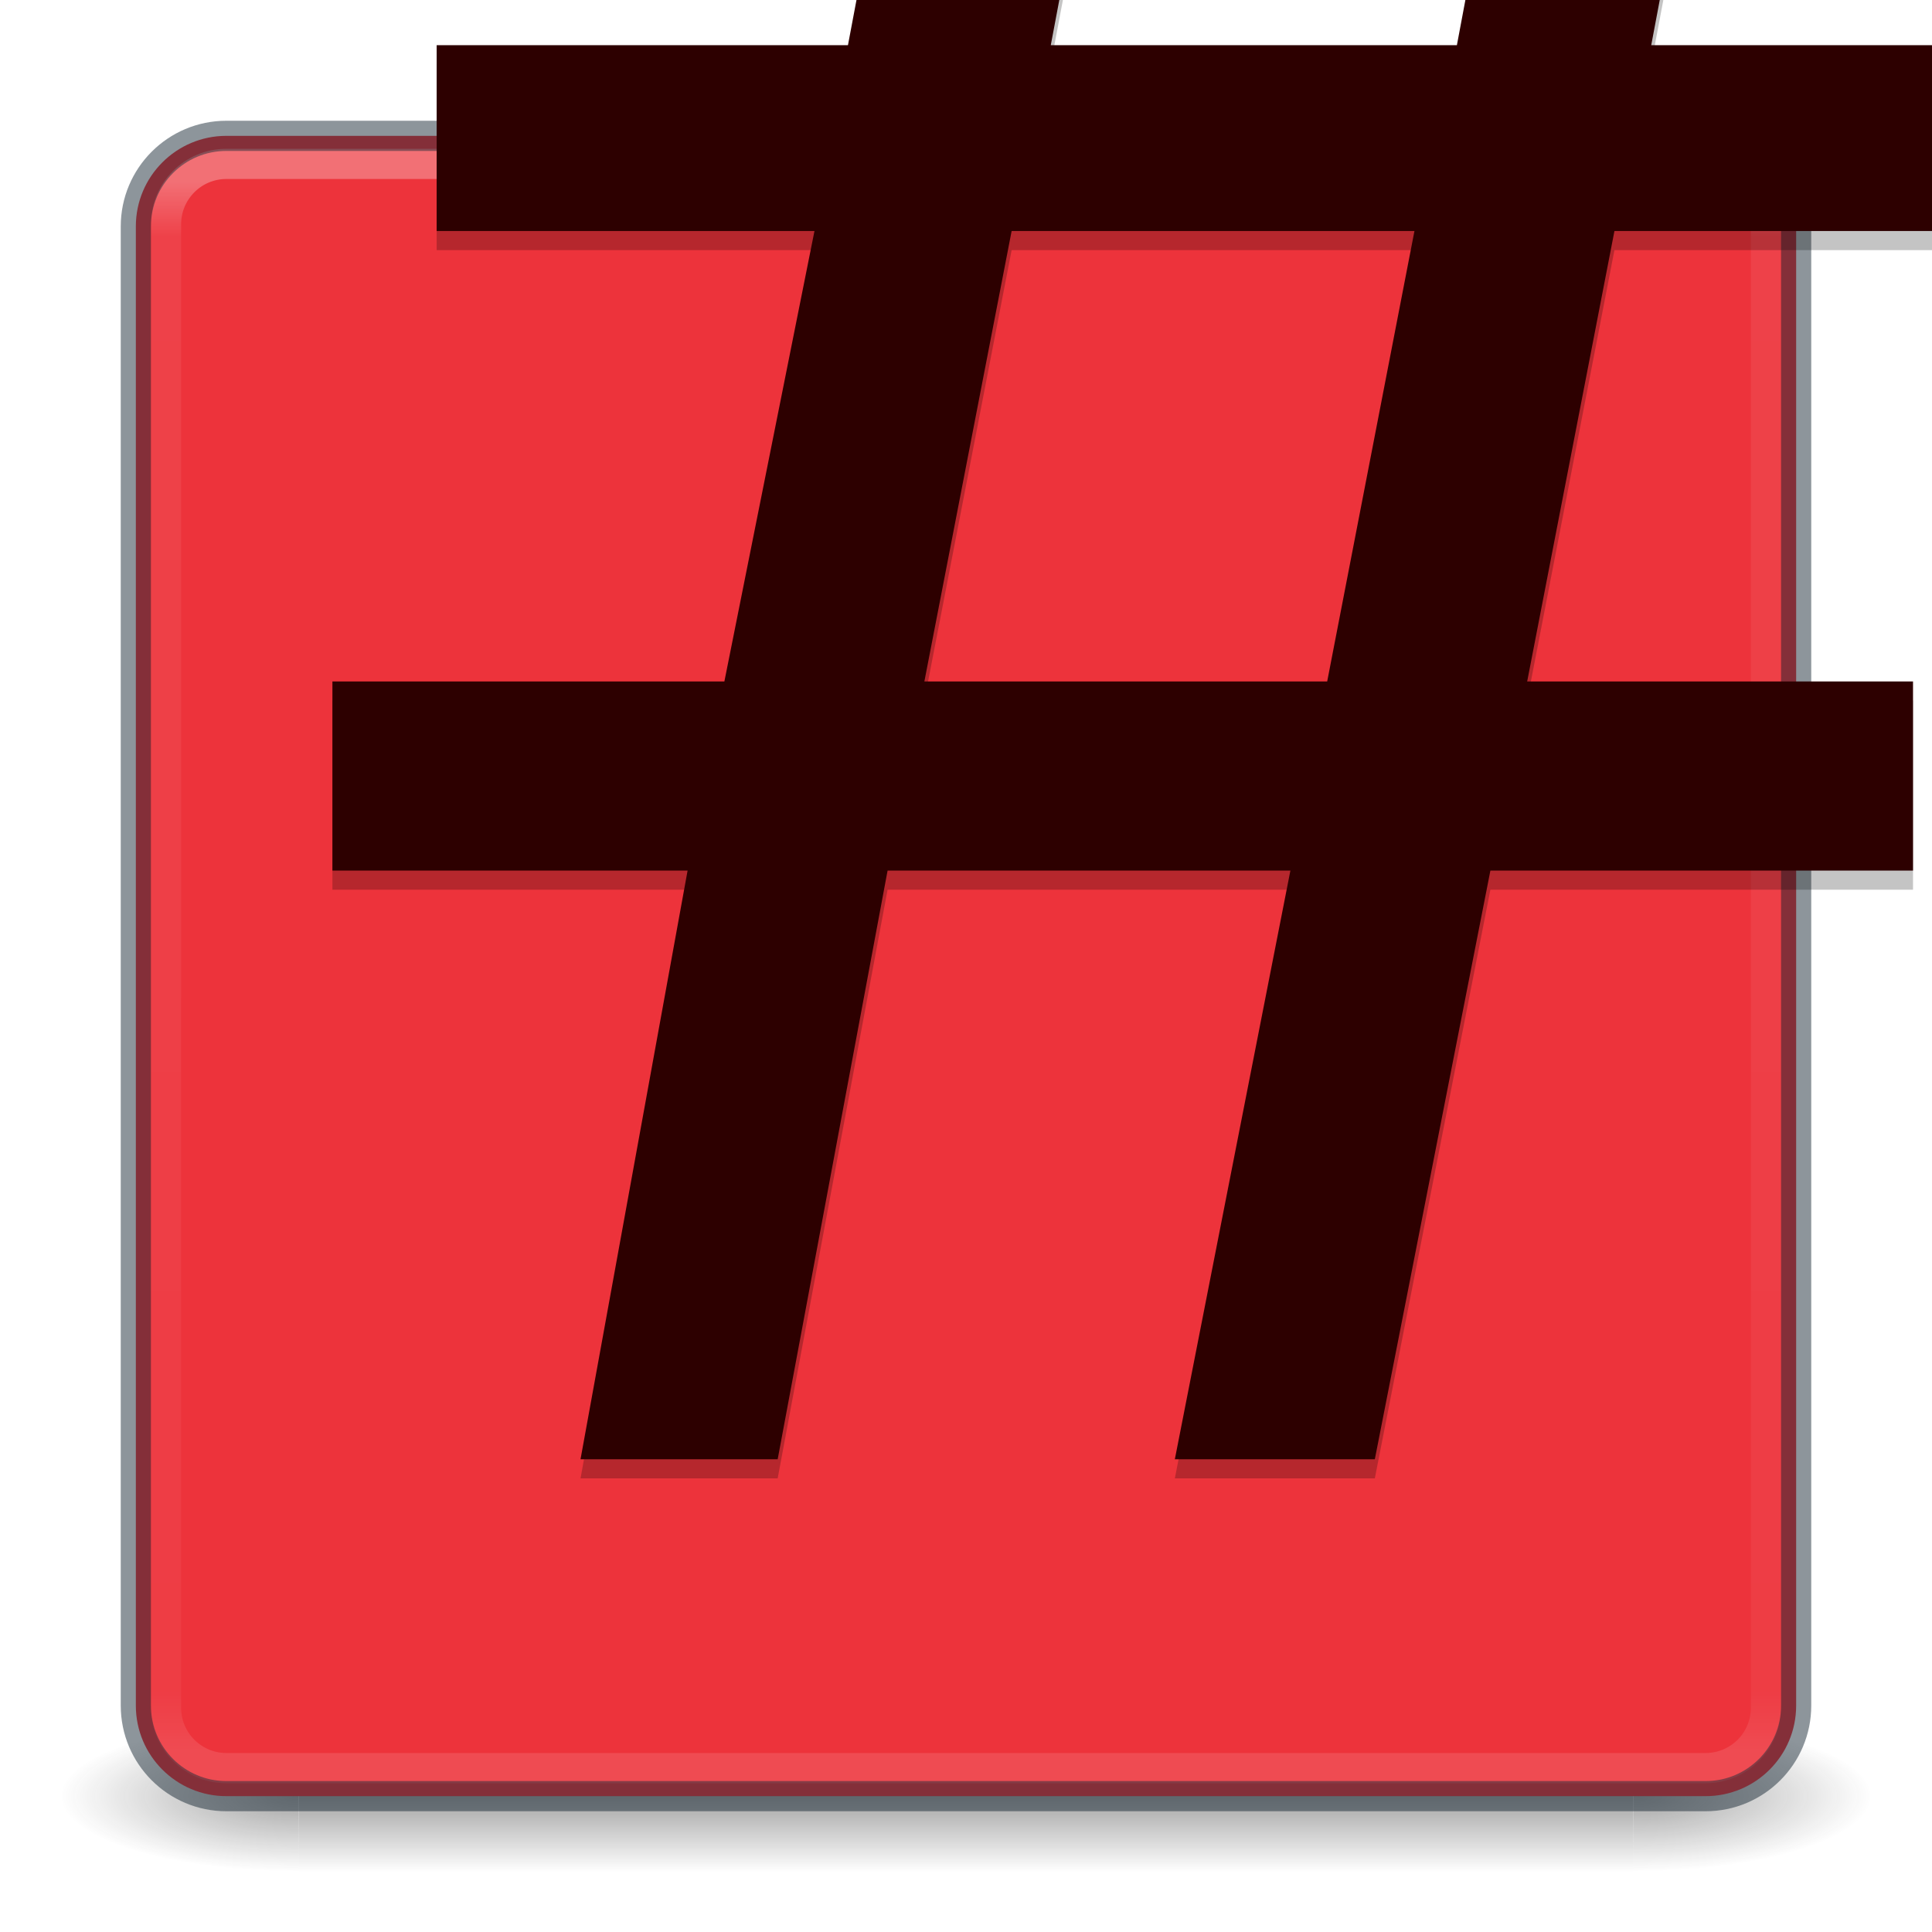
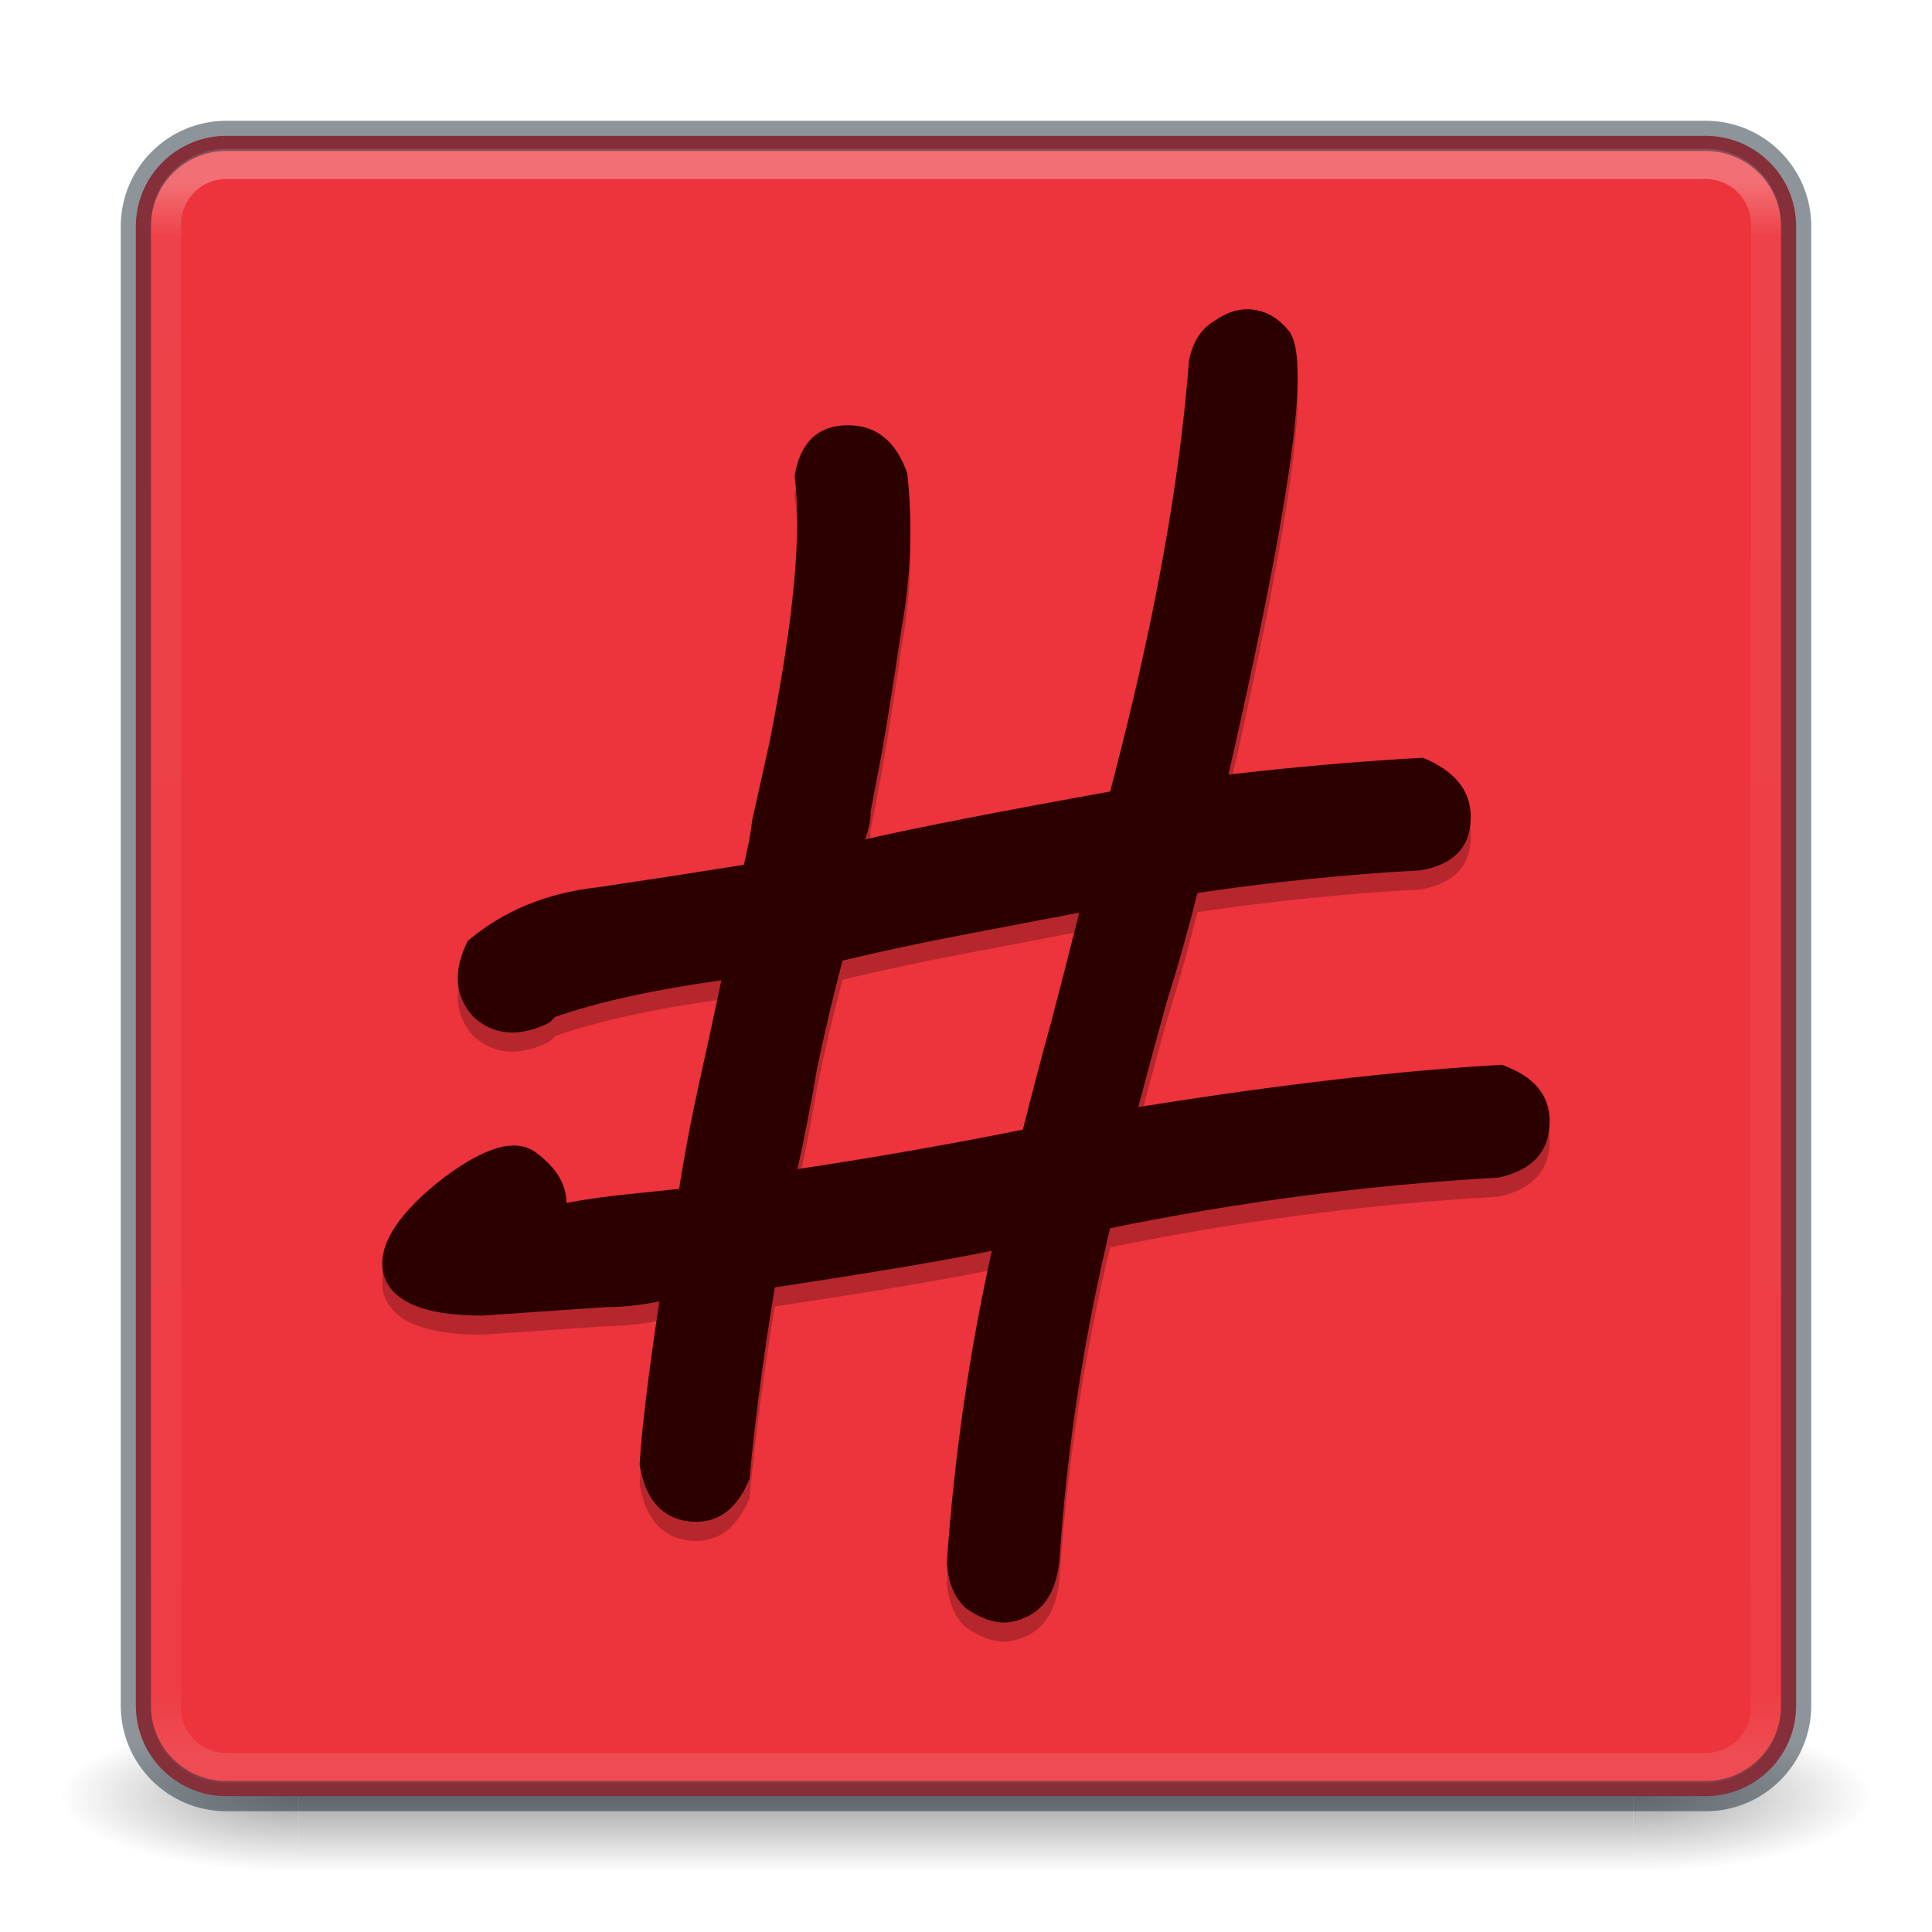
<svg xmlns="http://www.w3.org/2000/svg" xmlns:xlink="http://www.w3.org/1999/xlink" width="64px" height="64px" id="svg4332" version="1.1">
  <defs id="defs4334">
    <linearGradient gradientTransform="matrix(1,0,0,-1,-81.93244,92.08612)" gradientUnits="userSpaceOnUse" xlink:href="#linearGradient4213-9" id="linearGradient4225-5" y2="32.522" x2="38.856" y1="26.32" x1="38.856" />
    <linearGradient id="linearGradient4213-9">
      <stop offset="0" style="stop-color:#000000;stop-opacity:1" id="stop4215-4" />
      <stop offset="1" style="stop-color:#000000;stop-opacity:0" id="stop4217-1" />
    </linearGradient>
    <linearGradient xlink:href="#linearGradient4270" id="linearGradient3904" gradientUnits="userSpaceOnUse" gradientTransform="matrix(1.432432,0,0,1.436283,-2.378375,-2.470783)" x1="24" y1="5.909" x2="24" y2="42.092" />
    <linearGradient id="linearGradient4270">
      <stop offset="0" style="stop-color:#ffffff;stop-opacity:1" id="stop4272" />
      <stop offset="0.035" style="stop-color:#ffffff;stop-opacity:0.235" id="stop4274" />
      <stop offset="0.962" style="stop-color:#ffffff;stop-opacity:0.157" id="stop4276" />
      <stop offset="1" style="stop-color:#ffffff;stop-opacity:0.392" id="stop4278" />
    </linearGradient>
    <linearGradient id="linearGradient2867-449-88-871-390-598-476-591-434-148-57-177-8-3-3-6-4-8-8-8-5">
      <stop offset="0" style="stop-color:#919caf;stop-opacity:1;" id="stop3750-1-0-7-6-6-1-3-9-3" />
      <stop offset="0.262" style="stop-color:#68758e;stop-opacity:1;" id="stop3752-3-7-4-0-32-8-923-0-7" />
      <stop offset="0.705" style="stop-color:#485a6c;stop-opacity:1;" id="stop3754-1-8-5-2-7-6-7-1-9" />
      <stop offset="1" style="stop-color:#444c5c;stop-opacity:1;" id="stop3756-1-6-2-6-6-1-96-6-0" />
    </linearGradient>
    <radialGradient cx="4.993" cy="43.5" r="2.5" fx="4.993" fy="43.5" id="radialGradient2873-966-168-714" xlink:href="#linearGradient3688-166-749-654" gradientUnits="userSpaceOnUse" gradientTransform="matrix(2.003784,0,0,1.4,27.98813,-17.4)" />
    <linearGradient id="linearGradient3688-166-749-654">
      <stop id="stop3088" style="stop-color:#181818;stop-opacity:1" offset="0" />
      <stop id="stop3090" style="stop-color:#181818;stop-opacity:0" offset="1" />
    </linearGradient>
    <radialGradient cx="4.993" cy="43.5" r="2.5" fx="4.993" fy="43.5" id="radialGradient2875-742-326-419" xlink:href="#linearGradient3688-464-309-604" gradientUnits="userSpaceOnUse" gradientTransform="matrix(2.003784,0,0,1.4,-20.01187,-104.4)" />
    <linearGradient id="linearGradient3688-464-309-604">
      <stop id="stop3094" style="stop-color:#181818;stop-opacity:1" offset="0" />
      <stop id="stop3096" style="stop-color:#181818;stop-opacity:0" offset="1" />
    </linearGradient>
    <linearGradient x1="25.058" y1="47.028" x2="25.058" y2="39.999" id="linearGradient2877-634-617-908" xlink:href="#linearGradient3702-501-757-795" gradientUnits="userSpaceOnUse" />
    <linearGradient id="linearGradient3702-501-757-795">
      <stop id="stop3100" style="stop-color:#181818;stop-opacity:0" offset="0" />
      <stop id="stop3102" style="stop-color:#181818;stop-opacity:1" offset="0.5" />
      <stop id="stop3104" style="stop-color:#181818;stop-opacity:0" offset="1" />
    </linearGradient>
  </defs>
  <g id="layer1">
    <g style="display:inline" id="g2036" transform="matrix(1.500002,0,0,0.5555561,-4.000011,35.88888)">
      <g style="opacity:0.4" id="g3712" transform="matrix(1.052632,0,0,1.285713,-1.263158,-13.42854)">
        <rect style="fill:url(#radialGradient2873-966-168-714);fill-opacity:1;stroke:none" id="rect2801" y="40" x="38" height="7" width="5" />
        <rect style="fill:url(#radialGradient2875-742-326-419);fill-opacity:1;stroke:none" id="rect3696" transform="scale(-1,-1)" y="-47" x="-10" height="7" width="5" />
        <rect style="fill:url(#linearGradient2877-634-617-908);fill-opacity:1;stroke:none" id="rect3700" y="40" x="10" height="7" width="28" />
      </g>
    </g>
    <rect width="55" height="55" rx="3" ry="3" x="4.5" y="4.5" id="rect5505-21-3-8-5-2-9" style="color:#000000;display:inline;overflow:visible;visibility:visible;mix-blend-mode:normal;fill:#ed333b;fill-opacity:1;fill-rule:nonzero;stroke:none;stroke-width:1;marker:none;enable-background:accumulate" />
    <rect style="opacity:0.3;fill:none;stroke:url(#linearGradient3904);stroke-width:1;stroke-linecap:round;stroke-linejoin:round;stroke-miterlimit:4;stroke-opacity:1;stroke-dasharray:none;stroke-dashoffset:0" id="rect6741" y="5.429" x="5.5" ry="2" rx="2" height="53.142" width="53" />
    <rect style="opacity:0.5;color:#000000;fill:none;stroke:#1c2c38;stroke-width:1;stroke-linecap:round;stroke-linejoin:round;stroke-miterlimit:4;stroke-opacity:1;stroke-dasharray:none;stroke-dashoffset:0;marker:none;visibility:visible;display:inline;overflow:visible;enable-background:accumulate" id="rect5505-21-9" y="4.5" x="4.5" ry="3" rx="3" height="55" width="55" />
-     <text xml:space="preserve" style="font-style:normal;font-weight:normal;font-size:93.333px;line-height:1.25;font-family:sans-serif;fill:#000000;fill-opacity:0.992;stroke:none;stroke-opacity:0.68;opacity:0.233;" x="8.683" y="48.974" id="text882-6">
-       <tspan id="tspan880-7" x="8.683" y="48.974" style="font-style:normal;font-variant:normal;font-weight:normal;font-stretch:normal;font-size:93.333px;font-family:Karumbi;-inkscape-font-specification:Karumbi;fill:#000000;fill-opacity:0.992;stroke:none;stroke-opacity:0.68;">#</tspan>
-     </text>
-     <text xml:space="preserve" style="font-style:normal;font-weight:normal;font-size:93.333px;line-height:1.25;font-family:sans-serif;fill:#2d0000;fill-opacity:1;stroke:none;stroke-opacity:0.68;opacity:1;" x="8.683" y="48.341" id="text882">
-       <tspan id="tspan880" x="8.683" y="48.341" style="font-style:normal;font-variant:normal;font-weight:normal;font-stretch:normal;font-size:93.333px;font-family:Karumbi;-inkscape-font-specification:Karumbi;fill:#2d0000;fill-opacity:1;stroke:none;stroke-opacity:0.68;">#</tspan>
-     </text>
+     <g aria-label="#" id="text882-6" style="font-style:normal;font-weight:normal;font-size:93.333px;line-height:1.25;font-family:sans-serif;opacity:0.233;fill:#000000;fill-opacity:0.992;stroke:none;stroke-opacity:0.68">
+       <path d="m 20.07,43.934 -4.107,0.28 q -2.893,0 -3.267,-1.4 -0.28,-1.307 1.773,-2.987 2.24,-1.773 3.267,-1.027 1.027,0.747 1.027,1.68 1.027,-0.187 1.96,-0.28 0.933,-0.093 1.773,-0.187 0.28,-1.773 0.653,-3.453 0.373,-1.68 0.747,-3.453 -3.36,0.467 -5.507,1.213 l -0.187,0.187 q -1.493,0.747 -2.52,-0.187 -0.933,-1.027 -0.187,-2.52 1.773,-1.493 4.293,-1.773 2.52,-0.373 4.853,-0.747 0.187,-0.747 0.28,-1.493 0.187,-0.84 0.56,-2.52 1.213,-6.067 0.84,-8.867 0.28,-1.68 1.773,-1.68 1.4,0 1.96,1.587 0.28,2.52 -0.187,5.133 -0.373,2.52 -0.653,4.107 -0.28,1.493 -0.373,1.96 0,0.467 -0.187,0.933 2.427,-0.56 8.12,-1.587 2.147,-8.12 2.613,-14.28 0.187,-0.933 0.84,-1.307 0.653,-0.467 1.307,-0.373 0.653,0.093 1.12,0.653 0.467,0.467 0.28,2.707 -0.28,3.453 -2.24,12.04 3.173,-0.373 6.44,-0.56 1.587,0.653 1.587,1.96 0,1.493 -1.68,1.773 -3.547,0.187 -7.373,0.747 -0.467,1.867 -1.027,3.64 -0.467,1.68 -0.933,3.453 7,-1.12 12.04,-1.4 1.587,0.56 1.587,1.867 0,1.493 -1.68,1.867 -6.533,0.373 -12.88,1.68 -1.307,5.413 -1.68,11.013 -0.187,1.867 -1.773,2.053 -0.653,0 -1.307,-0.467 -0.56,-0.467 -0.653,-1.493 0.373,-5.32 1.493,-10.36 -2.24,0.467 -7.187,1.213 -0.56,3.36 -0.84,6.347 -0.653,1.587 -2.053,1.4 -1.307,-0.187 -1.587,-1.867 0.093,-1.68 0.653,-5.413 -0.933,0.187 -1.773,0.187 z m 7.84,-11.48 q -0.467,1.773 -0.84,3.547 -0.28,1.68 -0.653,3.36 3.733,-0.56 7.467,-1.307 0.467,-1.867 0.933,-3.547 0.467,-1.773 0.933,-3.64 -1.96,0.373 -3.92,0.747 -1.96,0.373 -3.92,0.84 z" style="font-style:normal;font-variant:normal;font-weight:normal;font-stretch:normal;font-size:93.333px;font-family:Karumbi;-inkscape-font-specification:Karumbi;fill:#000000;fill-opacity:0.992;stroke:none;stroke-opacity:0.68" id="path881" />
+     </g>
+     <g aria-label="#" id="text882" style="font-style:normal;font-weight:normal;font-size:93.333px;line-height:1.25;font-family:sans-serif;opacity:1;fill:#2d0000;fill-opacity:1;stroke:none;stroke-opacity:0.68">
+       <path d="m 20.07,43.301 -4.107,0.28 q -2.893,0 -3.267,-1.4 -0.28,-1.307 1.773,-2.987 2.24,-1.773 3.267,-1.027 1.027,0.747 1.027,1.68 1.027,-0.187 1.96,-0.28 0.933,-0.093 1.773,-0.187 0.28,-1.773 0.653,-3.453 0.373,-1.68 0.747,-3.453 -3.36,0.467 -5.507,1.213 l -0.187,0.187 q -1.493,0.747 -2.52,-0.187 -0.933,-1.027 -0.187,-2.52 1.773,-1.493 4.293,-1.773 2.52,-0.373 4.853,-0.747 0.187,-0.747 0.28,-1.493 0.187,-0.84 0.56,-2.52 1.213,-6.067 0.84,-8.867 0.28,-1.68 1.773,-1.68 1.4,0 1.96,1.587 0.28,2.52 -0.187,5.133 -0.373,2.52 -0.653,4.107 -0.28,1.493 -0.373,1.96 0,0.467 -0.187,0.933 2.427,-0.56 8.12,-1.587 2.147,-8.12 2.613,-14.28 0.187,-0.933 0.84,-1.307 0.653,-0.467 1.307,-0.373 0.653,0.093 1.12,0.653 0.467,0.467 0.28,2.707 -0.28,3.453 -2.24,12.04 3.173,-0.373 6.44,-0.56 1.587,0.653 1.587,1.96 0,1.493 -1.68,1.773 -3.547,0.187 -7.373,0.747 -0.467,1.867 -1.027,3.64 -0.467,1.68 -0.933,3.453 7,-1.12 12.04,-1.4 1.587,0.56 1.587,1.867 0,1.493 -1.68,1.867 -6.533,0.373 -12.88,1.68 -1.307,5.413 -1.68,11.013 -0.187,1.867 -1.773,2.053 -0.653,0 -1.307,-0.467 -0.56,-0.467 -0.653,-1.493 0.373,-5.32 1.493,-10.36 -2.24,0.467 -7.187,1.213 -0.56,3.36 -0.84,6.347 -0.653,1.587 -2.053,1.4 -1.307,-0.187 -1.587,-1.867 0.093,-1.68 0.653,-5.413 -0.933,0.187 -1.773,0.187 z m 7.84,-11.48 q -0.467,1.773 -0.84,3.547 -0.28,1.68 -0.653,3.36 3.733,-0.56 7.467,-1.307 0.467,-1.867 0.933,-3.547 0.467,-1.773 0.933,-3.64 -1.96,0.373 -3.92,0.747 -1.96,0.373 -3.92,0.84 z" style="font-style:normal;font-variant:normal;font-weight:normal;font-stretch:normal;font-size:93.333px;font-family:Karumbi;-inkscape-font-specification:Karumbi;fill:#2d0000;fill-opacity:1;stroke:none;stroke-opacity:0.68" id="path878" />
+     </g>
  </g>
</svg>
